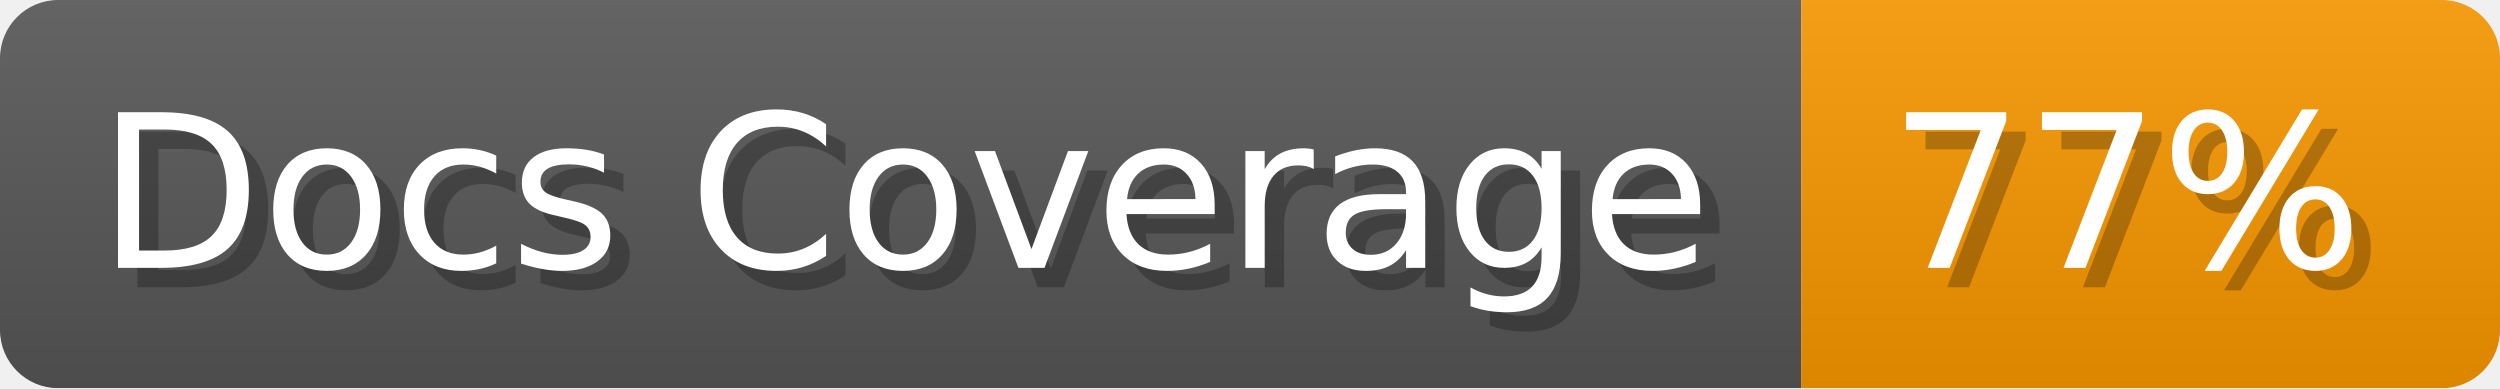
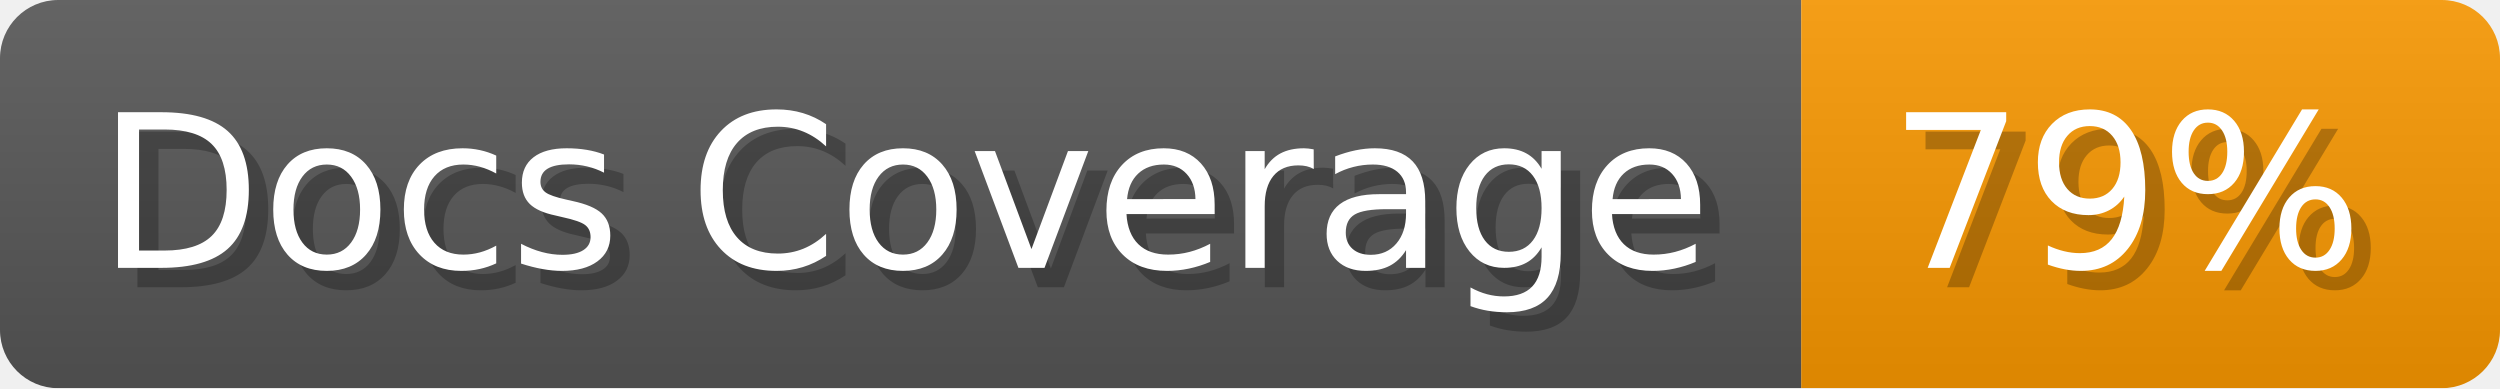
- <svg xmlns="http://www.w3.org/2000/svg" width="128.8" height="20" viewBox="0 0 1288 200" role="img" aria-label="Docs Coverage: 77%">
+ <svg xmlns="http://www.w3.org/2000/svg" width="128.8" height="20" viewBox="0 0 1288 200" role="img" aria-label="Docs Coverage: 79%">
  <linearGradient id="a" x2="0" y2="100%">
    <stop offset="0" stop-opacity=".1" stop-color="#EEE" />
    <stop offset="1" stop-opacity=".1" />
  </linearGradient>
  <mask id="m">
    <rect width="1288" height="200" rx="30" fill="#FFF" />
  </mask>
  <g mask="url(#m)">
    <rect width="928" height="200" fill="#555" />
    <rect width="360" height="200" fill="#f59500" x="928" />
    <rect width="1288" height="200" fill="url(#a)" />
  </g>
  <g aria-hidden="true" fill="#fff" text-anchor="start" font-family="Verdana,DejaVu Sans,sans-serif" font-size="110">
    <text x="60" y="148" textLength="828" fill="#000" opacity="0.25">Docs Coverage</text>
    <text x="50" y="138" textLength="828">Docs Coverage</text>
-     <text x="983" y="148" textLength="260" fill="#000" opacity="0.25">77%</text>
-     <text x="973" y="138" textLength="260">77%</text>
+     <text x="983" y="148" textLength="260" fill="#000" opacity="0.25">79%</text>
+     <text x="973" y="138" textLength="260">79%</text>
  </g>
</svg>
